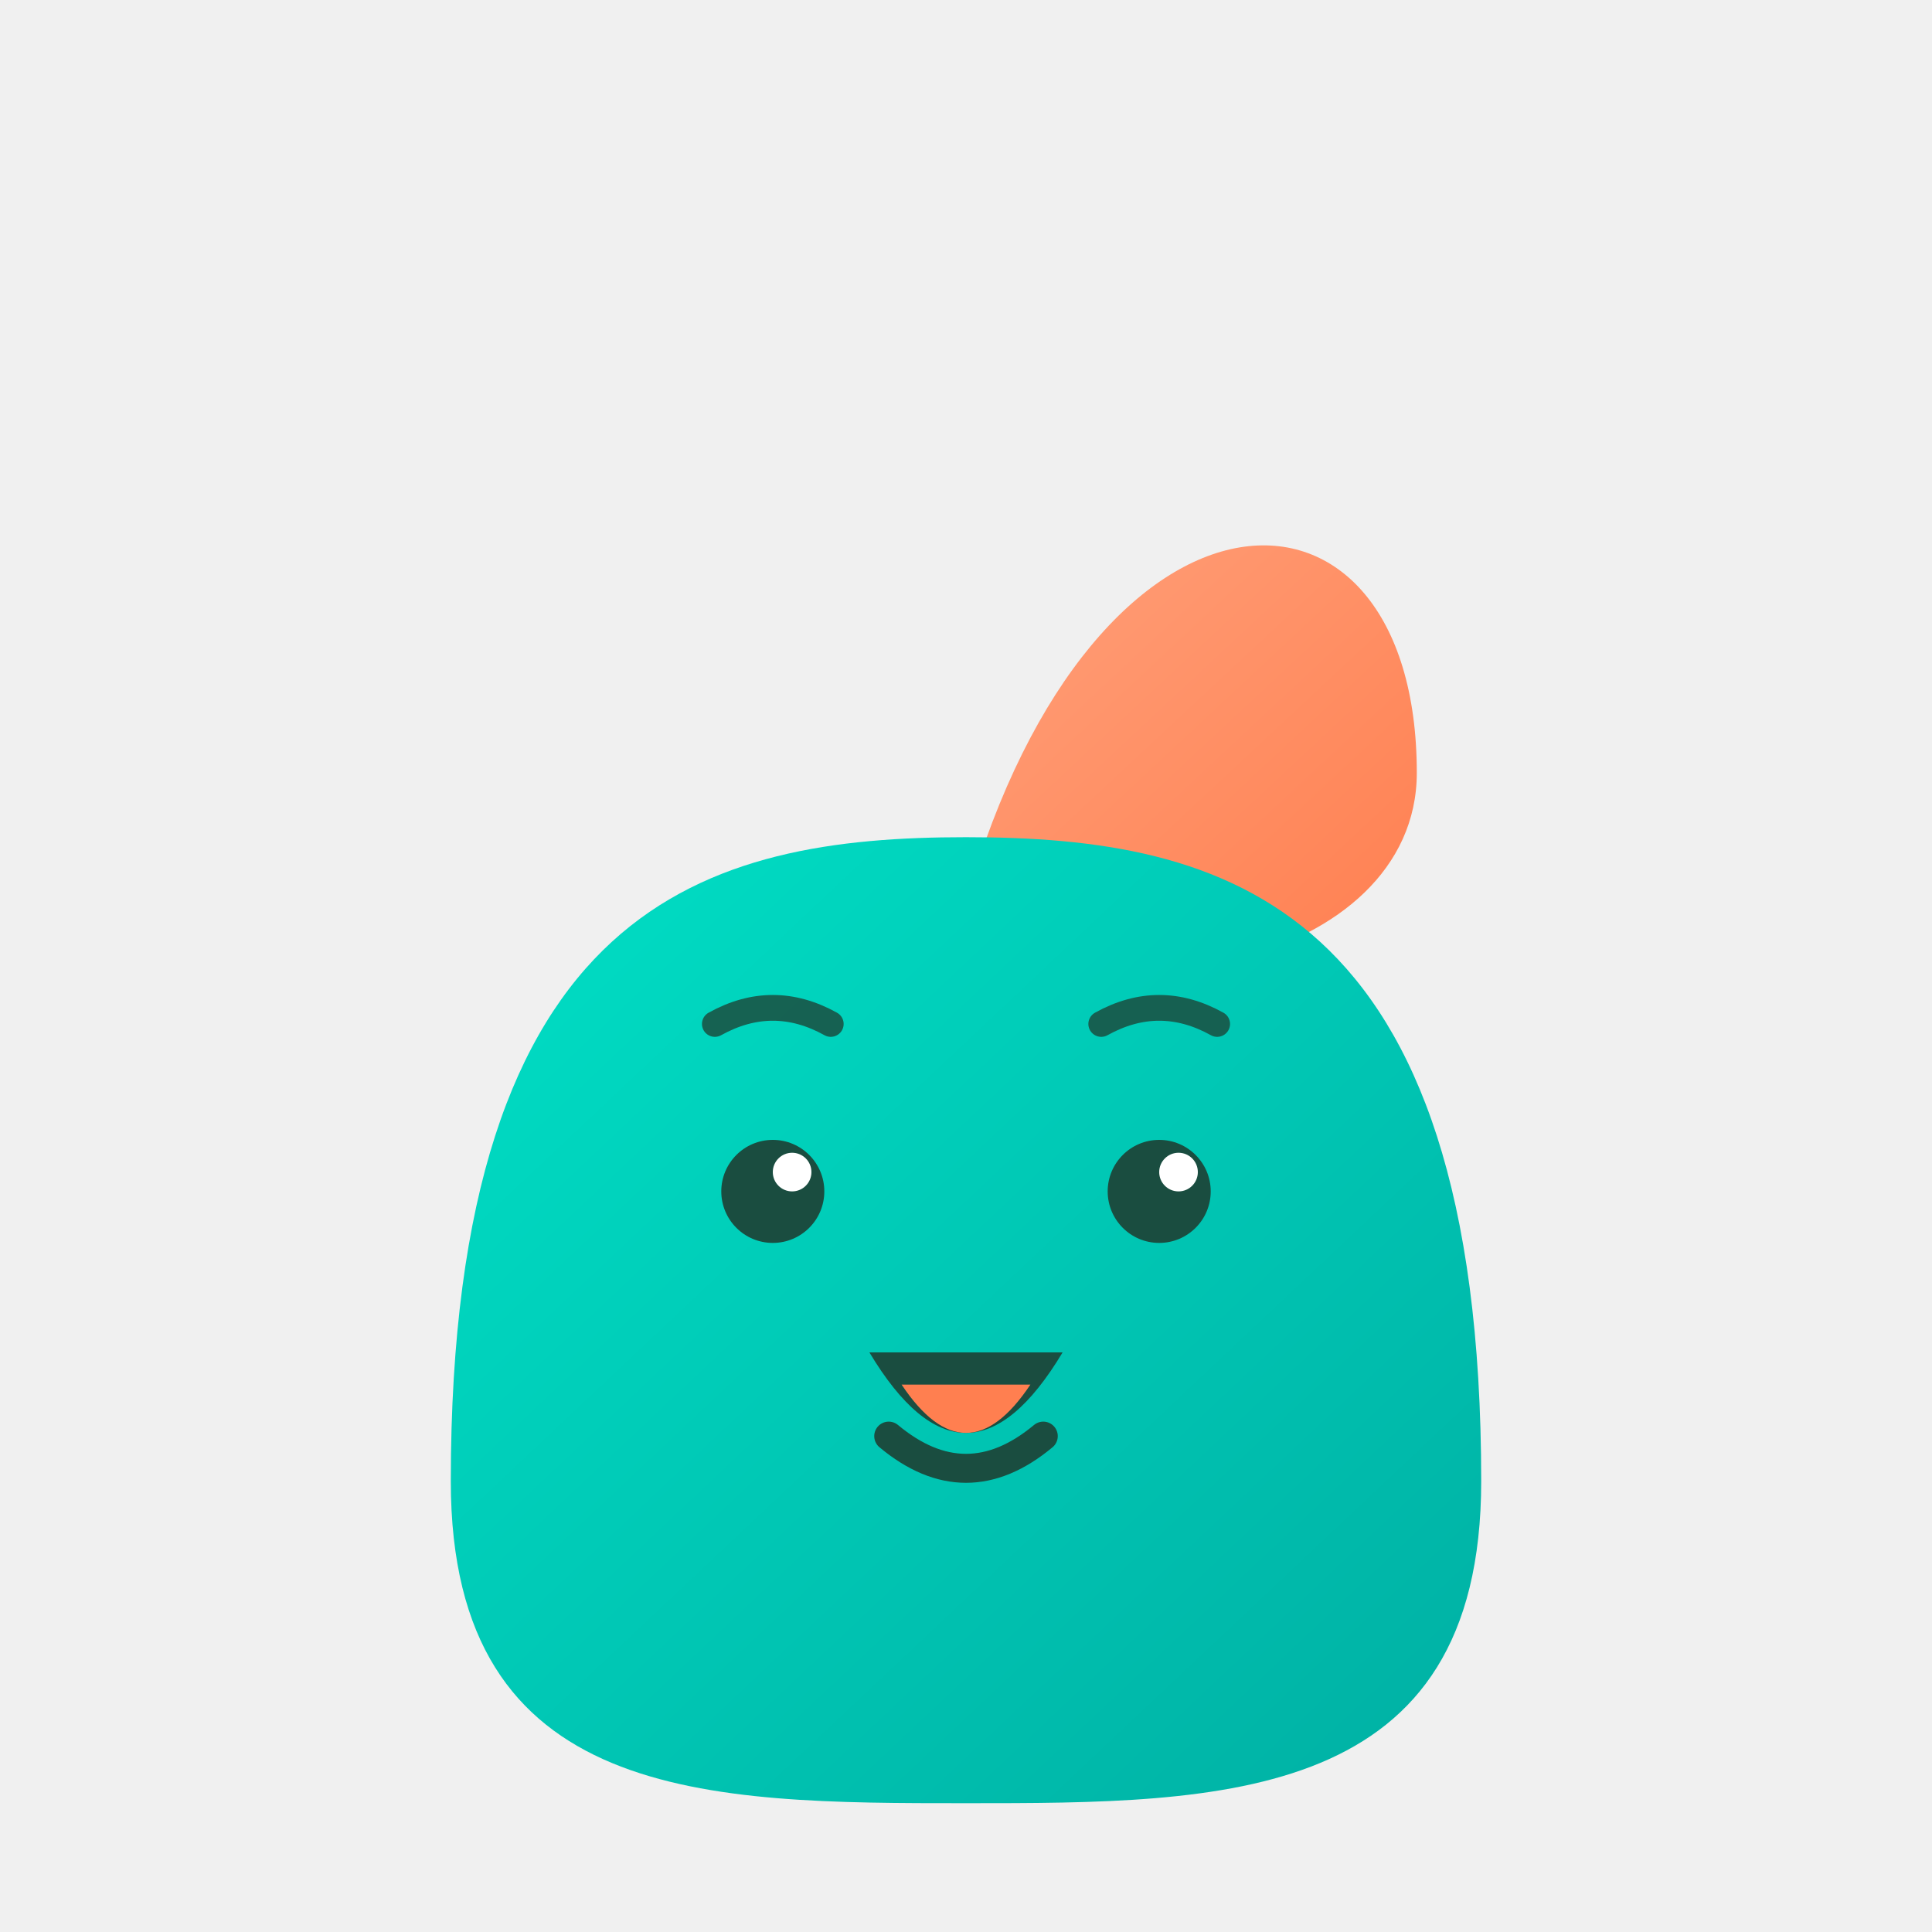
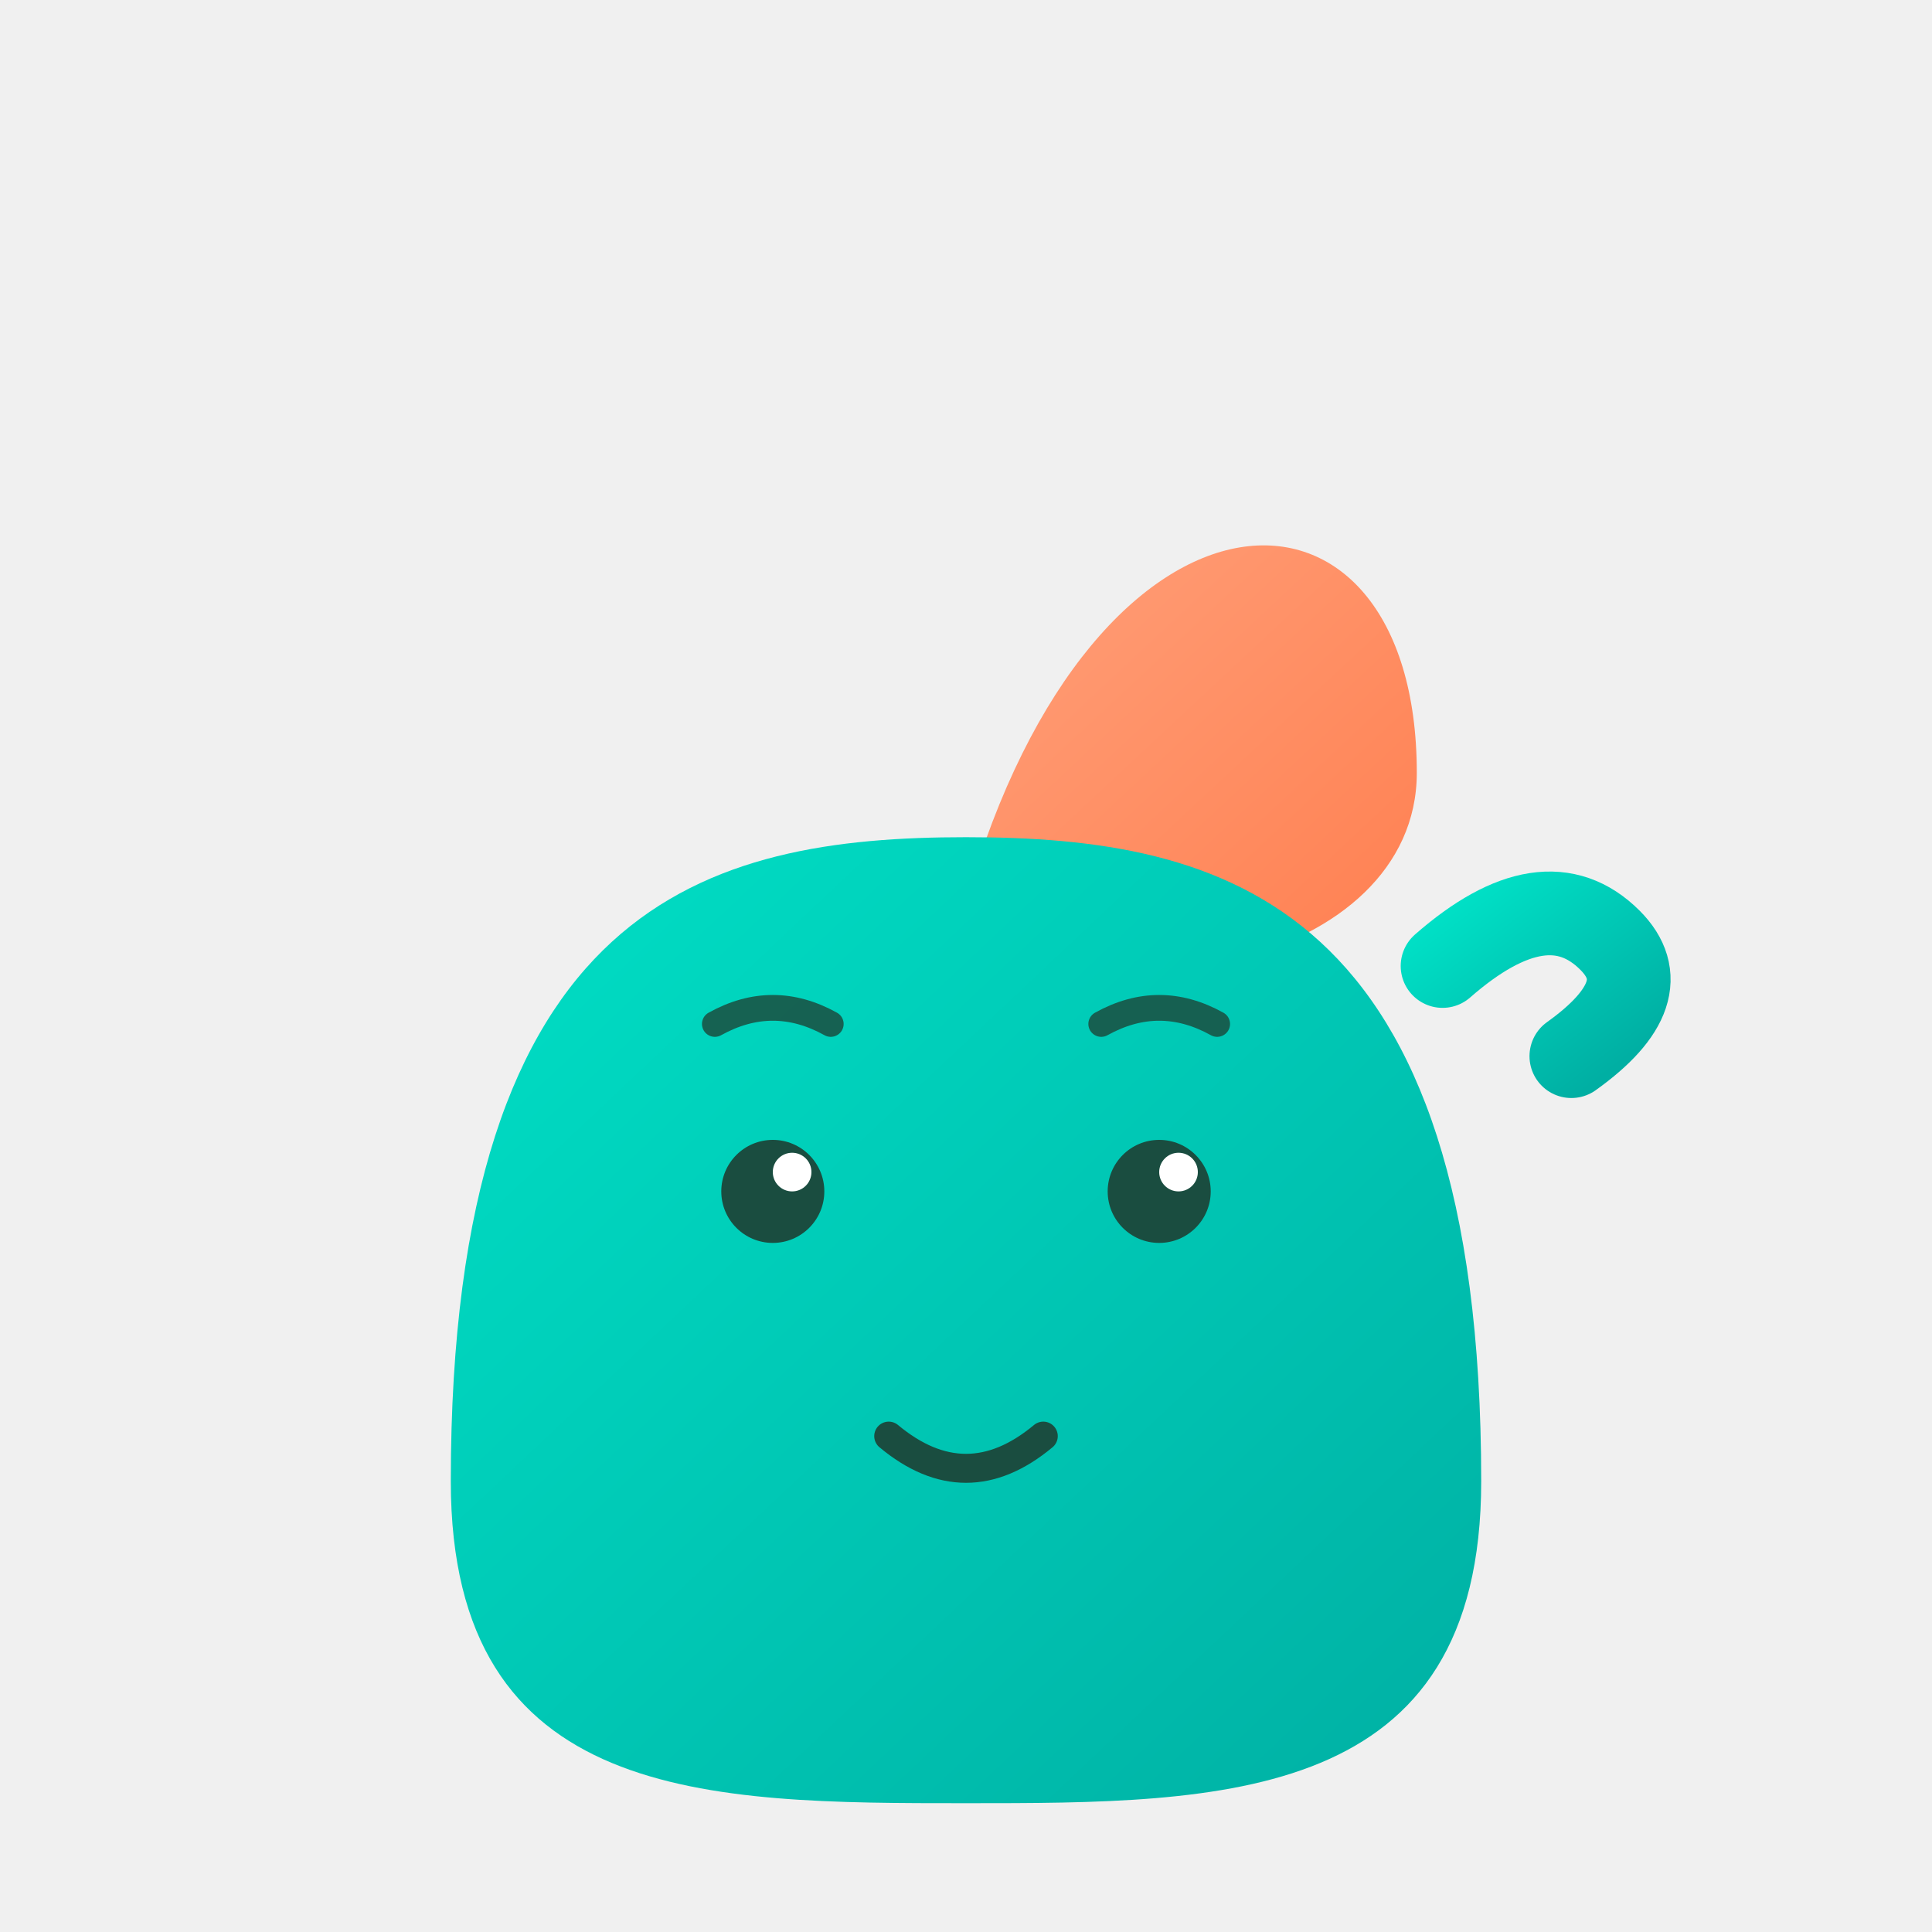
<svg xmlns="http://www.w3.org/2000/svg" viewBox="0 0 300 300" role="img" aria-label="Nuvia">
  <style>
    @keyframes float-saluta { 0%, 100% { transform: translateY(0px); } 50% { transform: translateY(-6px); } }
    @keyframes blink-saluta { 0%, 94%, 100% { transform: scaleY(1); } 97% { transform: scaleY(0.1); } }
    .mascot-body-saluta { animation: float-saluta 3.5s ease-in-out infinite; }
    .eyes-saluta { animation: blink-saluta 4s infinite; transform-origin: 150px 185px; }
  
    /* IL RESPIRO — 1,5%: sotto la soglia di ciò che si nota, sopra
       quella di ciò che si sente. È questo che separa un
       personaggio da un disegno. */
    @keyframes respiro-saluta{0%,100%{transform:scale(1,1)}50%{transform:scale(1.015,0.99)}}
    .respira-saluta{animation:respiro-saluta 4.1s ease-in-out infinite;transform-origin:150px 280px}
    /* L'AMMICCO — due periodi non multipli (4,3 e 7,1 s) così
       l'occhio non trova mai il ritmo: un blink regolare è la cosa
       più inquietante che si possa fare a una faccia. */
    @keyframes ammicco-saluta{0%,92%,100%{transform:scaleY(1)}95%{transform:scaleY(0.08)}}
    @keyframes ammicco2-saluta{0%,96%,100%{transform:scaleY(1)}98%{transform:scaleY(0.12)}}
    .occhi-saluta{animation:ammicco-saluta 4.3s infinite,ammicco2-saluta 7.1s infinite;
      transform-origin:150px 185px}

    /* LO SGUARDO — le pupille si spostano appena: chi guarda sente
       che la mascotte sta guardando qualcosa, non il vuoto. */
    @keyframes sguardo-saluta{0%,40%{transform:translate(0,0)}
      50%,70%{transform:translate(2px,-1px)}80%,100%{transform:translate(-1px,1px)}}
    .pupille-saluta{animation:sguardo-saluta 8.9s ease-in-out infinite}

    /* la mano che saluta: piccola, alterna, mai frenetica */
    @keyframes mano-saluta{0%,100%{transform:rotate(-6deg)}50%{transform:rotate(12deg)}}
-     .braccio-saluta{animation:mano-saluta 1.9s ease-in-out infinite;transform-origin:185px 130px}
+     .braccio-saluta{animation:mano-saluta 1.9s ease-in-out infinite;transform-origin:226px 152px}
    /* LE SOPRACCIGLIA — è qui che vive l'espressione. Due linee
       corte che si alzano di due gradi cambiano l'umore di una
       faccia più di qualunque altra cosa: il cinema d'animazione
       lo sa da cent'anni. */
    @keyframes so-saluta{0%,88%,100%{transform:translateY(0)}92%{transform:translateY(-3px)}}
    .sopracciglia-saluta{animation:so-saluta 5.7s ease-in-out infinite;transform-origin:150px 159px}
    /* LA BOCCA si muove POCO e con un periodo diverso da tutto
       il resto: se battesse a tempo col respiro sembrerebbe un
       meccanismo, non una creatura. */
    @keyframes bocca-saluta{0%,100%{transform:scale(1,1)}50%{transform:scale(1.06,1.1)}}
    .bocca-saluta{animation:bocca-saluta 5.3s ease-in-out infinite;transform-origin:150px 223px}
    /* IL DONDOLIO — un grado e mezzo, lentissimo: nessuno lo nota
       guardando, tutti lo notano se manca. */
    @keyframes ondeggio-saluta{0%,100%{transform:rotate(-1.2deg)}50%{transform:rotate(1.2deg)}}
    .ondeggia-saluta{animation:ondeggio-saluta 6.7s ease-in-out infinite;transform-origin:150px 280px}
    /* LA TESTA che accompagna il saluto: due gradi, in fase con
       la mano. Un saluto col corpo immobile è un braccio che si
       muove da solo. */
    @keyframes testa-saluta{0%,100%{transform:rotate(-2deg)}50%{transform:rotate(2deg)}}
    .corpo-saluta{animation:testa-saluta 1.9s ease-in-out infinite;transform-origin:150px 260px}
  @media (prefers-reduced-motion: reduce){*{animation:none!important}}</style>
  <defs>
    <linearGradient id="tealGrad-saluta" x1="0%" y1="0%" x2="100%" y2="100%">
      <stop offset="0%" stop-color="#00E0C6" />
      <stop offset="100%" stop-color="#00AFA3" />
    </linearGradient>
    <linearGradient id="coralGrad-saluta" x1="0%" y1="0%" x2="100%" y2="100%">
      <stop offset="0%" stop-color="#FFA07A" />
      <stop offset="100%" stop-color="#FF7F50" />
    </linearGradient>
  </defs>
  <g class="ondeggia-saluta">
    <g class="respira-saluta">
      <g class="corpo-saluta">
        <g class="mascot-body-saluta">
          <path d="M 150,140 C 170,70 220,70 220,120 C 220,150 170,160 150,140" fill="url(#coralGrad-saluta)" />
          <path d="M 70,230 C 70,140 110,130 150,130 C 190,130 230,140 230,230 C 230,280 190,280 150,280 C 110,280 70,280 70,230" fill="url(#tealGrad-saluta)" />
          <g class="occhi-saluta">
            <circle cx="120" cy="185" r="8" fill="#1A4D40" />
            <circle cx="180" cy="185" r="8" fill="#1A4D40" />
            <g class="pupille-saluta">
              <circle cx="123" cy="182" r="3" fill="#FFFFFF" />
              <circle cx="183" cy="182" r="3" fill="#FFFFFF" />
            </g>
          </g>
-           <path class="braccio-saluta" d="M 135,210 Q 150,235 165,210 Z" fill="#1A4D40" />
-           <path d="M 140,215 Q 150,230 160,215 Z" fill="#FF7F50" />
+           <g class="braccio-saluta">
+             <path d="M 224,150 q 16,-14 26,-4 q 8,8 -6,18" fill="none" stroke="url(#tealGrad-saluta)" stroke-width="13" stroke-linecap="round" />
+           </g>
          <g class="sopracciglia-saluta" opacity=".85">
            <path d="M 111 159 q 9 -5 18 0" stroke="#1A4D40" stroke-width="4" stroke-linecap="round" fill="none" />
            <path d="M 171 159 q 9 -5 18 0" stroke="#1A4D40" stroke-width="4" stroke-linecap="round" fill="none" />
          </g>
          <path class="bocca-saluta" d="M 138 223 q 12 10 24 0" stroke="#1A4D40" stroke-width="4.5" stroke-linecap="round" fill="none" />
        </g>
      </g>
    </g>
  </g>
</svg>
